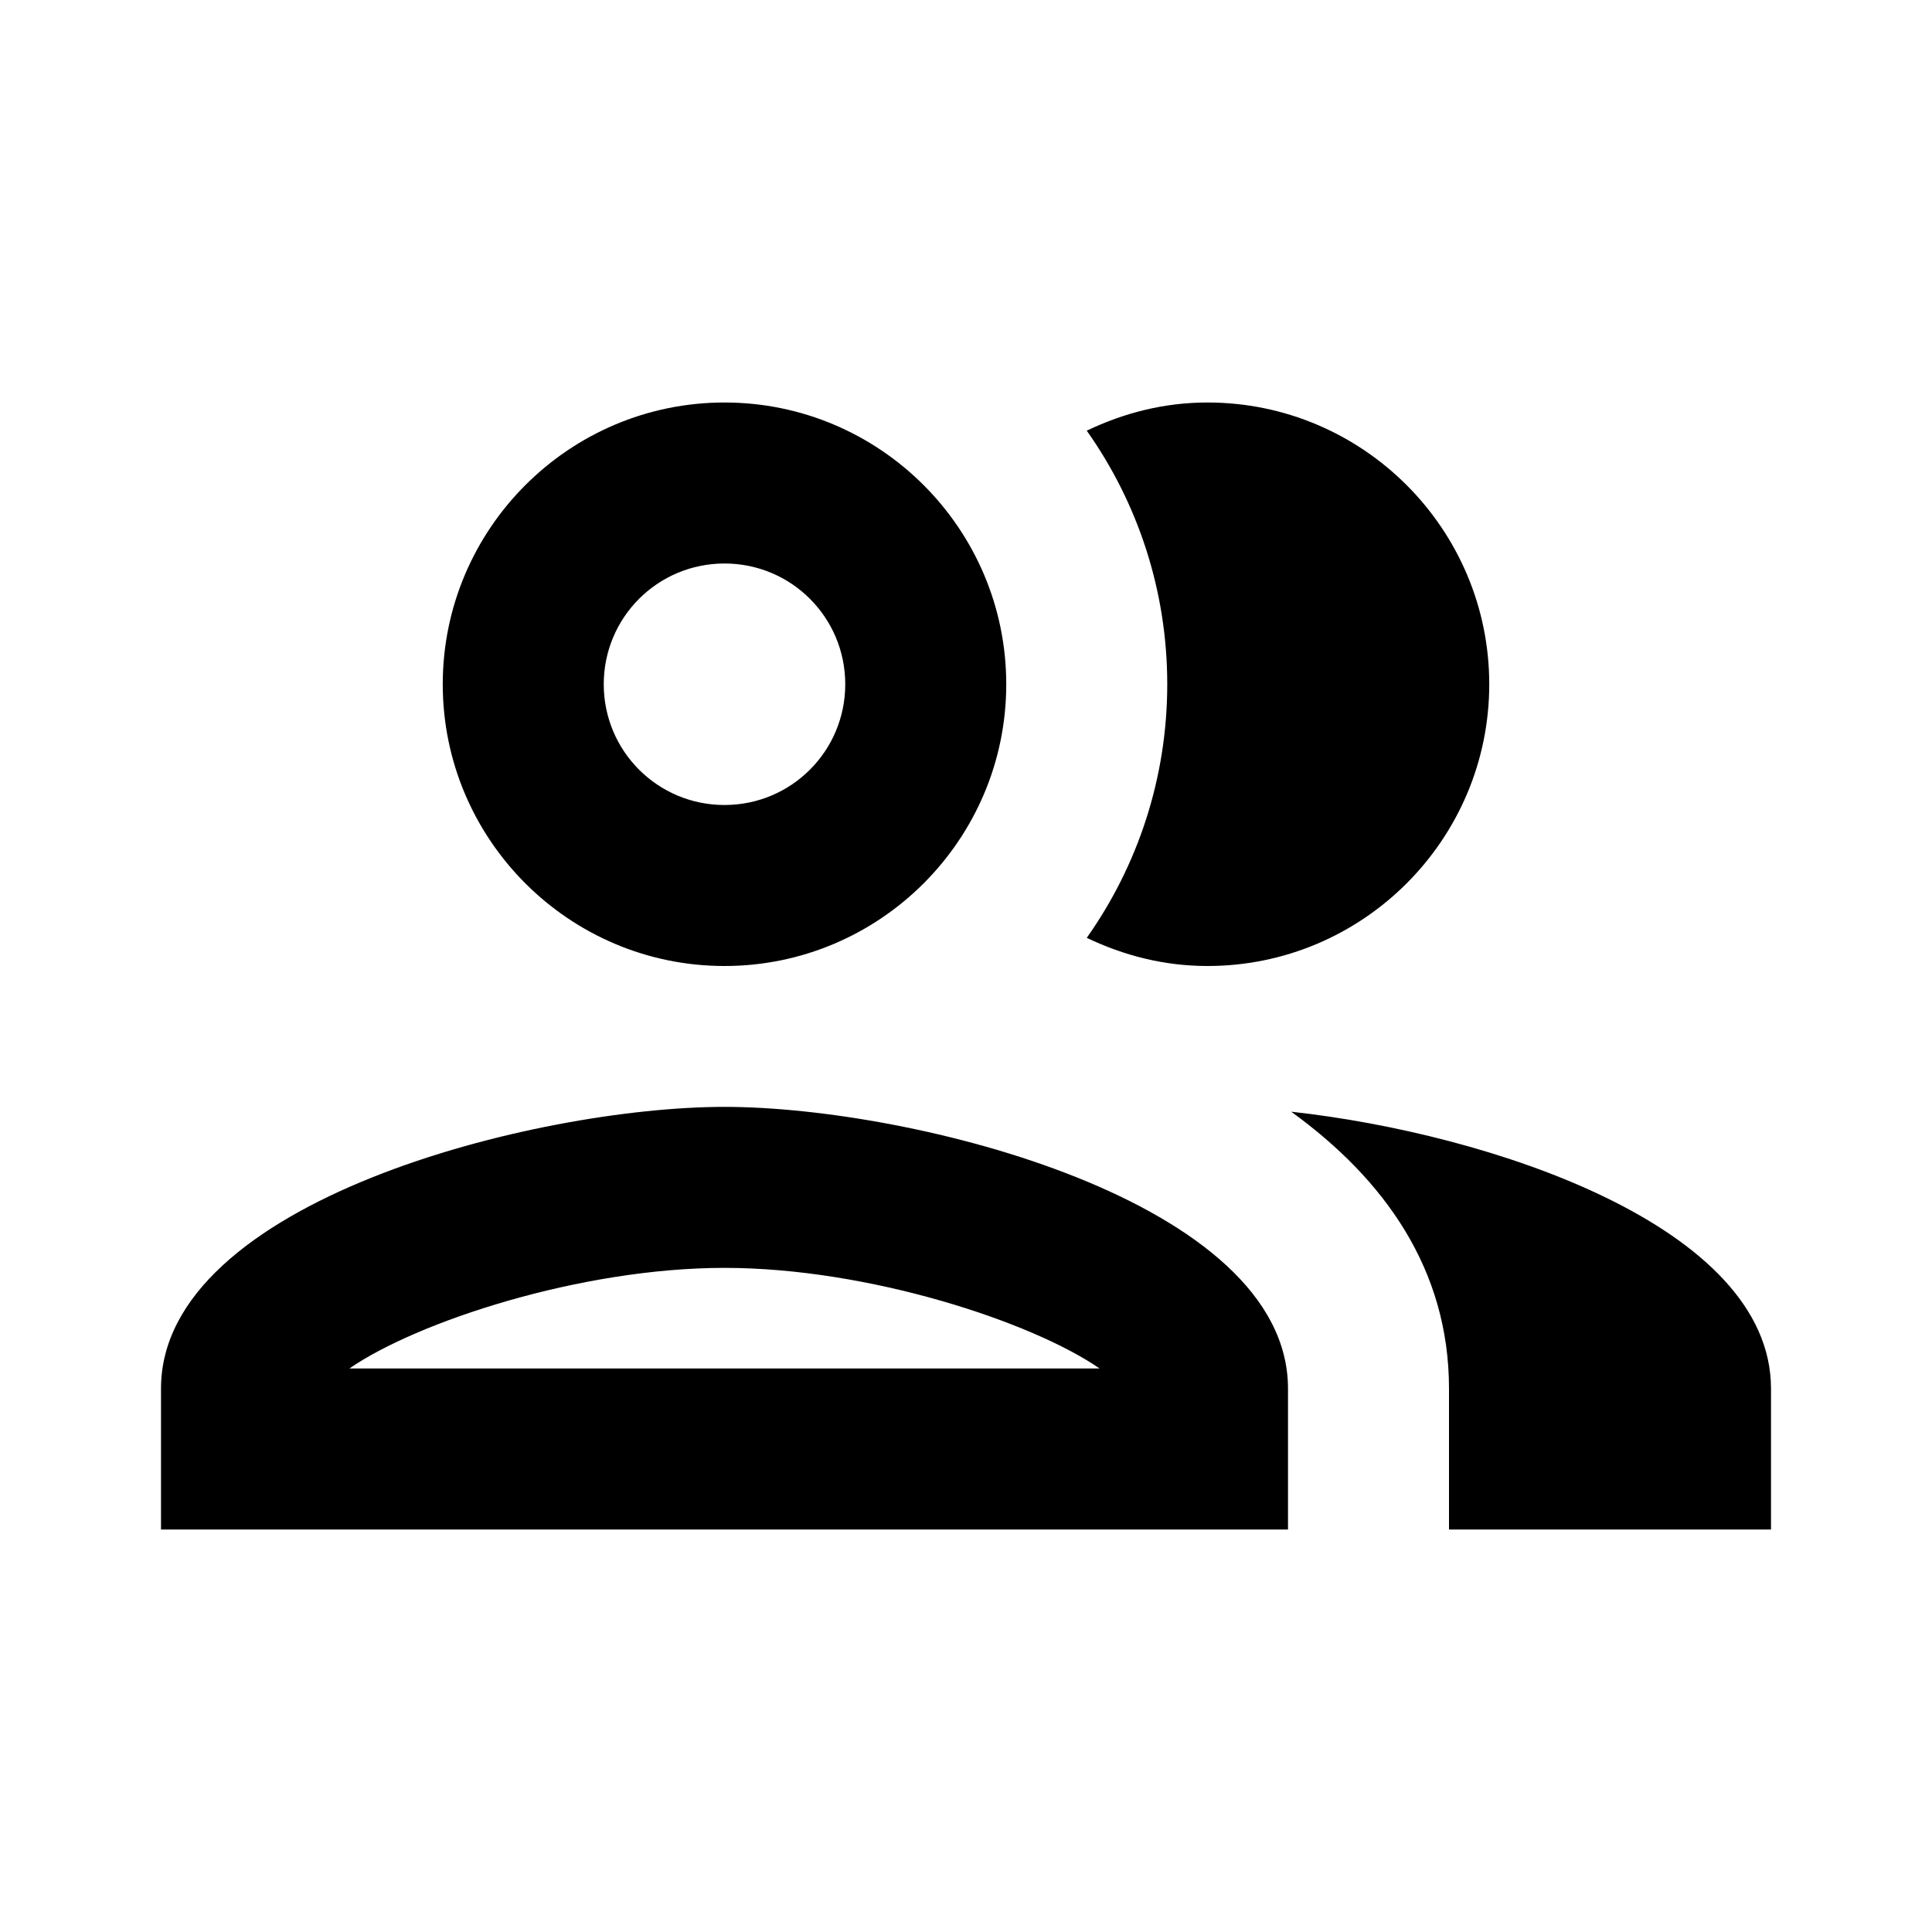
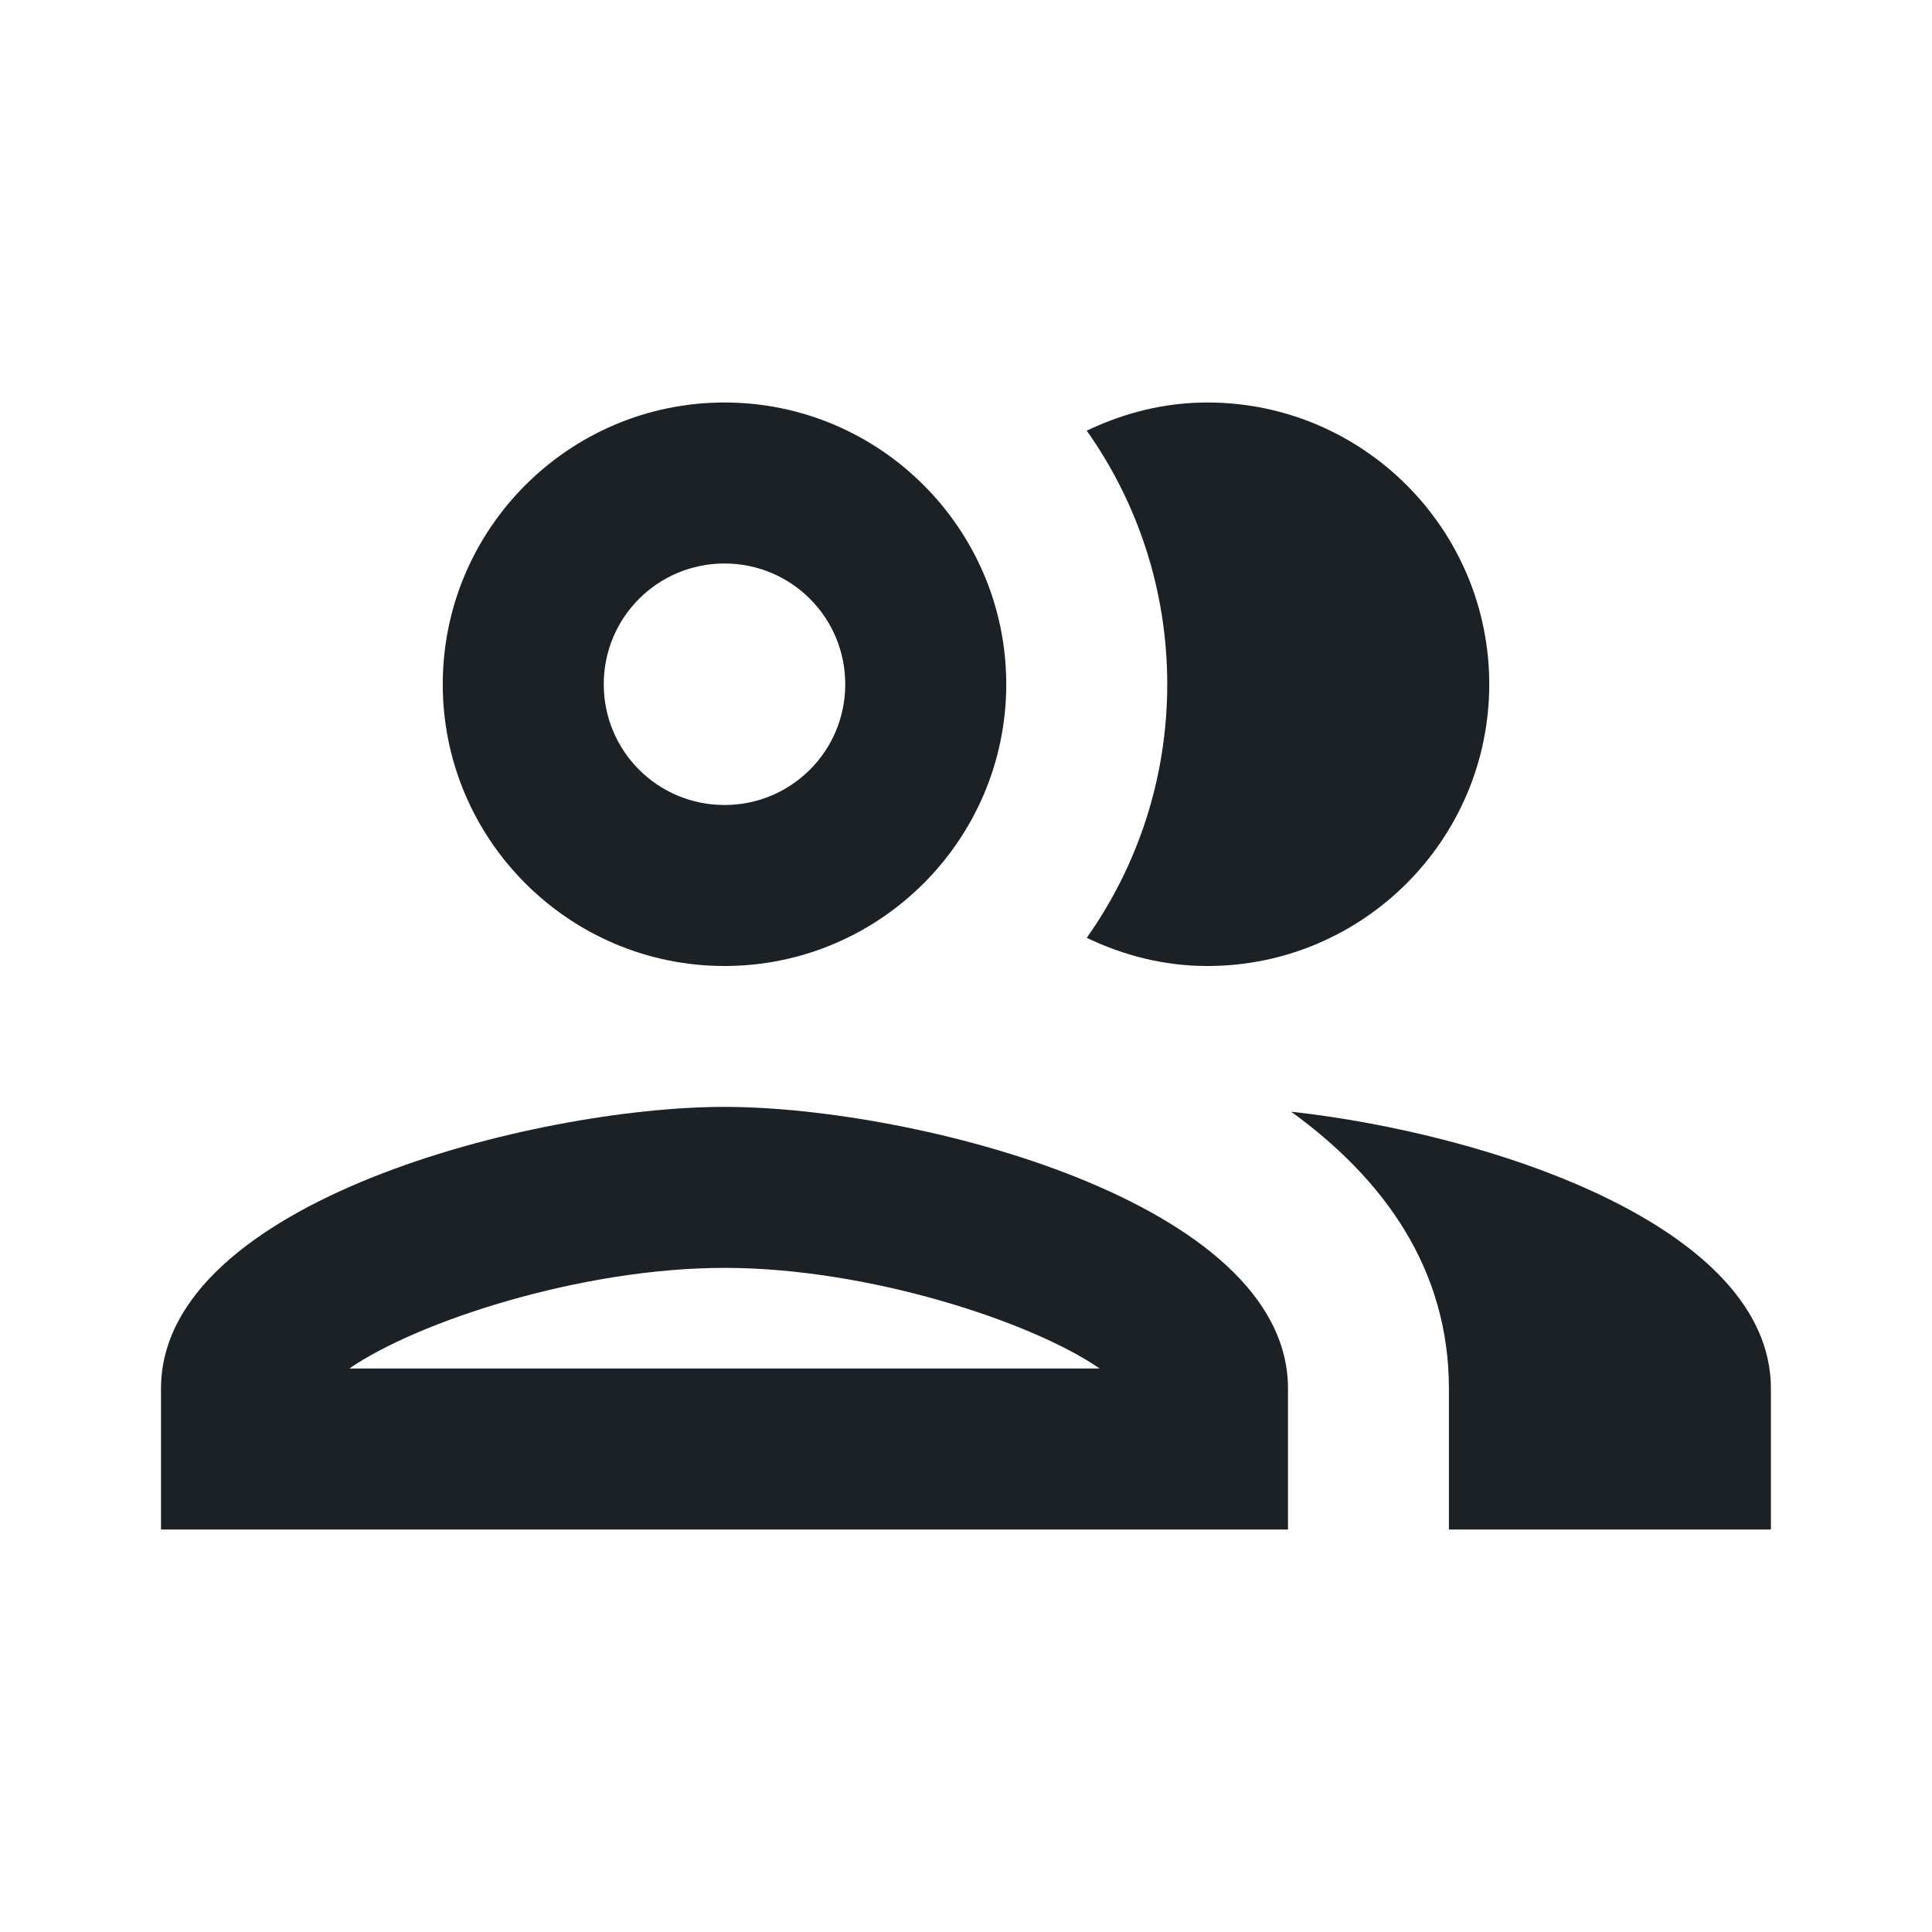
- <svg xmlns="http://www.w3.org/2000/svg" width="24" height="24" viewBox="0 0 24 24">
-   <path fill="none" d="M0 0h24v24H0V0z" />
-   <path d="M9 13.75c-2.34 0-7 1.17-7 3.5V19h14v-1.75c0-2.33-4.66-3.5-7-3.5zM4.34 17c.84-.58 2.87-1.25 4.66-1.25s3.82.67 4.66 1.25H4.34zM9 12c1.93 0 3.5-1.57 3.5-3.5S10.93 5 9 5 5.5 6.57 5.5 8.5 7.07 12 9 12zm0-5c.83 0 1.5.67 1.5 1.5S9.83 10 9 10s-1.5-.67-1.5-1.5S8.17 7 9 7zm7.04 6.81c1.16.84 1.96 1.96 1.96 3.44V19h4v-1.75c0-2.02-3.5-3.17-5.96-3.44zM15 12c1.93 0 3.5-1.57 3.5-3.5S16.93 5 15 5c-.54 0-1.04.13-1.5.35.63.89 1 1.98 1 3.15s-.37 2.26-1 3.15c.46.22.96.35 1.5.35z" />
+ <svg xmlns="http://www.w3.org/2000/svg" width="24" height="24" viewBox="0 0 24 24" fill="none">
+   <path d="M9 13.75C6.66 13.75 2 14.92 2 17.25V19H16V17.25C16 14.92 11.34 13.75 9 13.75ZM4.34 17C5.18 16.42 7.21 15.75 9 15.75C10.79 15.75 12.82 16.42 13.66 17H4.34Z" fill="#1C2125" />
+   <path d="M9 12C10.93 12 12.5 10.43 12.5 8.5C12.5 6.57 10.93 5 9 5C7.07 5 5.5 6.57 5.5 8.5C5.5 10.43 7.07 12 9 12ZM9 7C9.83 7 10.5 7.67 10.5 8.5C10.5 9.33 9.83 10 9 10C8.17 10 7.5 9.33 7.5 8.5C7.5 7.67 8.17 7 9 7Z" fill="#1C2125" />
+   <path d="M16.039 13.81C17.199 14.65 17.999 15.771 17.999 17.25V19H21.999V17.25C21.999 15.23 18.499 14.081 16.039 13.81Z" fill="#1C2125" />
+   <path d="M15 12C16.93 12 18.5 10.43 18.5 8.5C18.5 6.57 16.93 5 15 5C14.46 5 13.96 5.13 13.5 5.35C14.13 6.24 14.5 7.33 14.5 8.5C14.5 9.67 14.13 10.76 13.5 11.65C13.96 11.87 14.46 12 15 12Z" fill="#1C2125" />
</svg>
